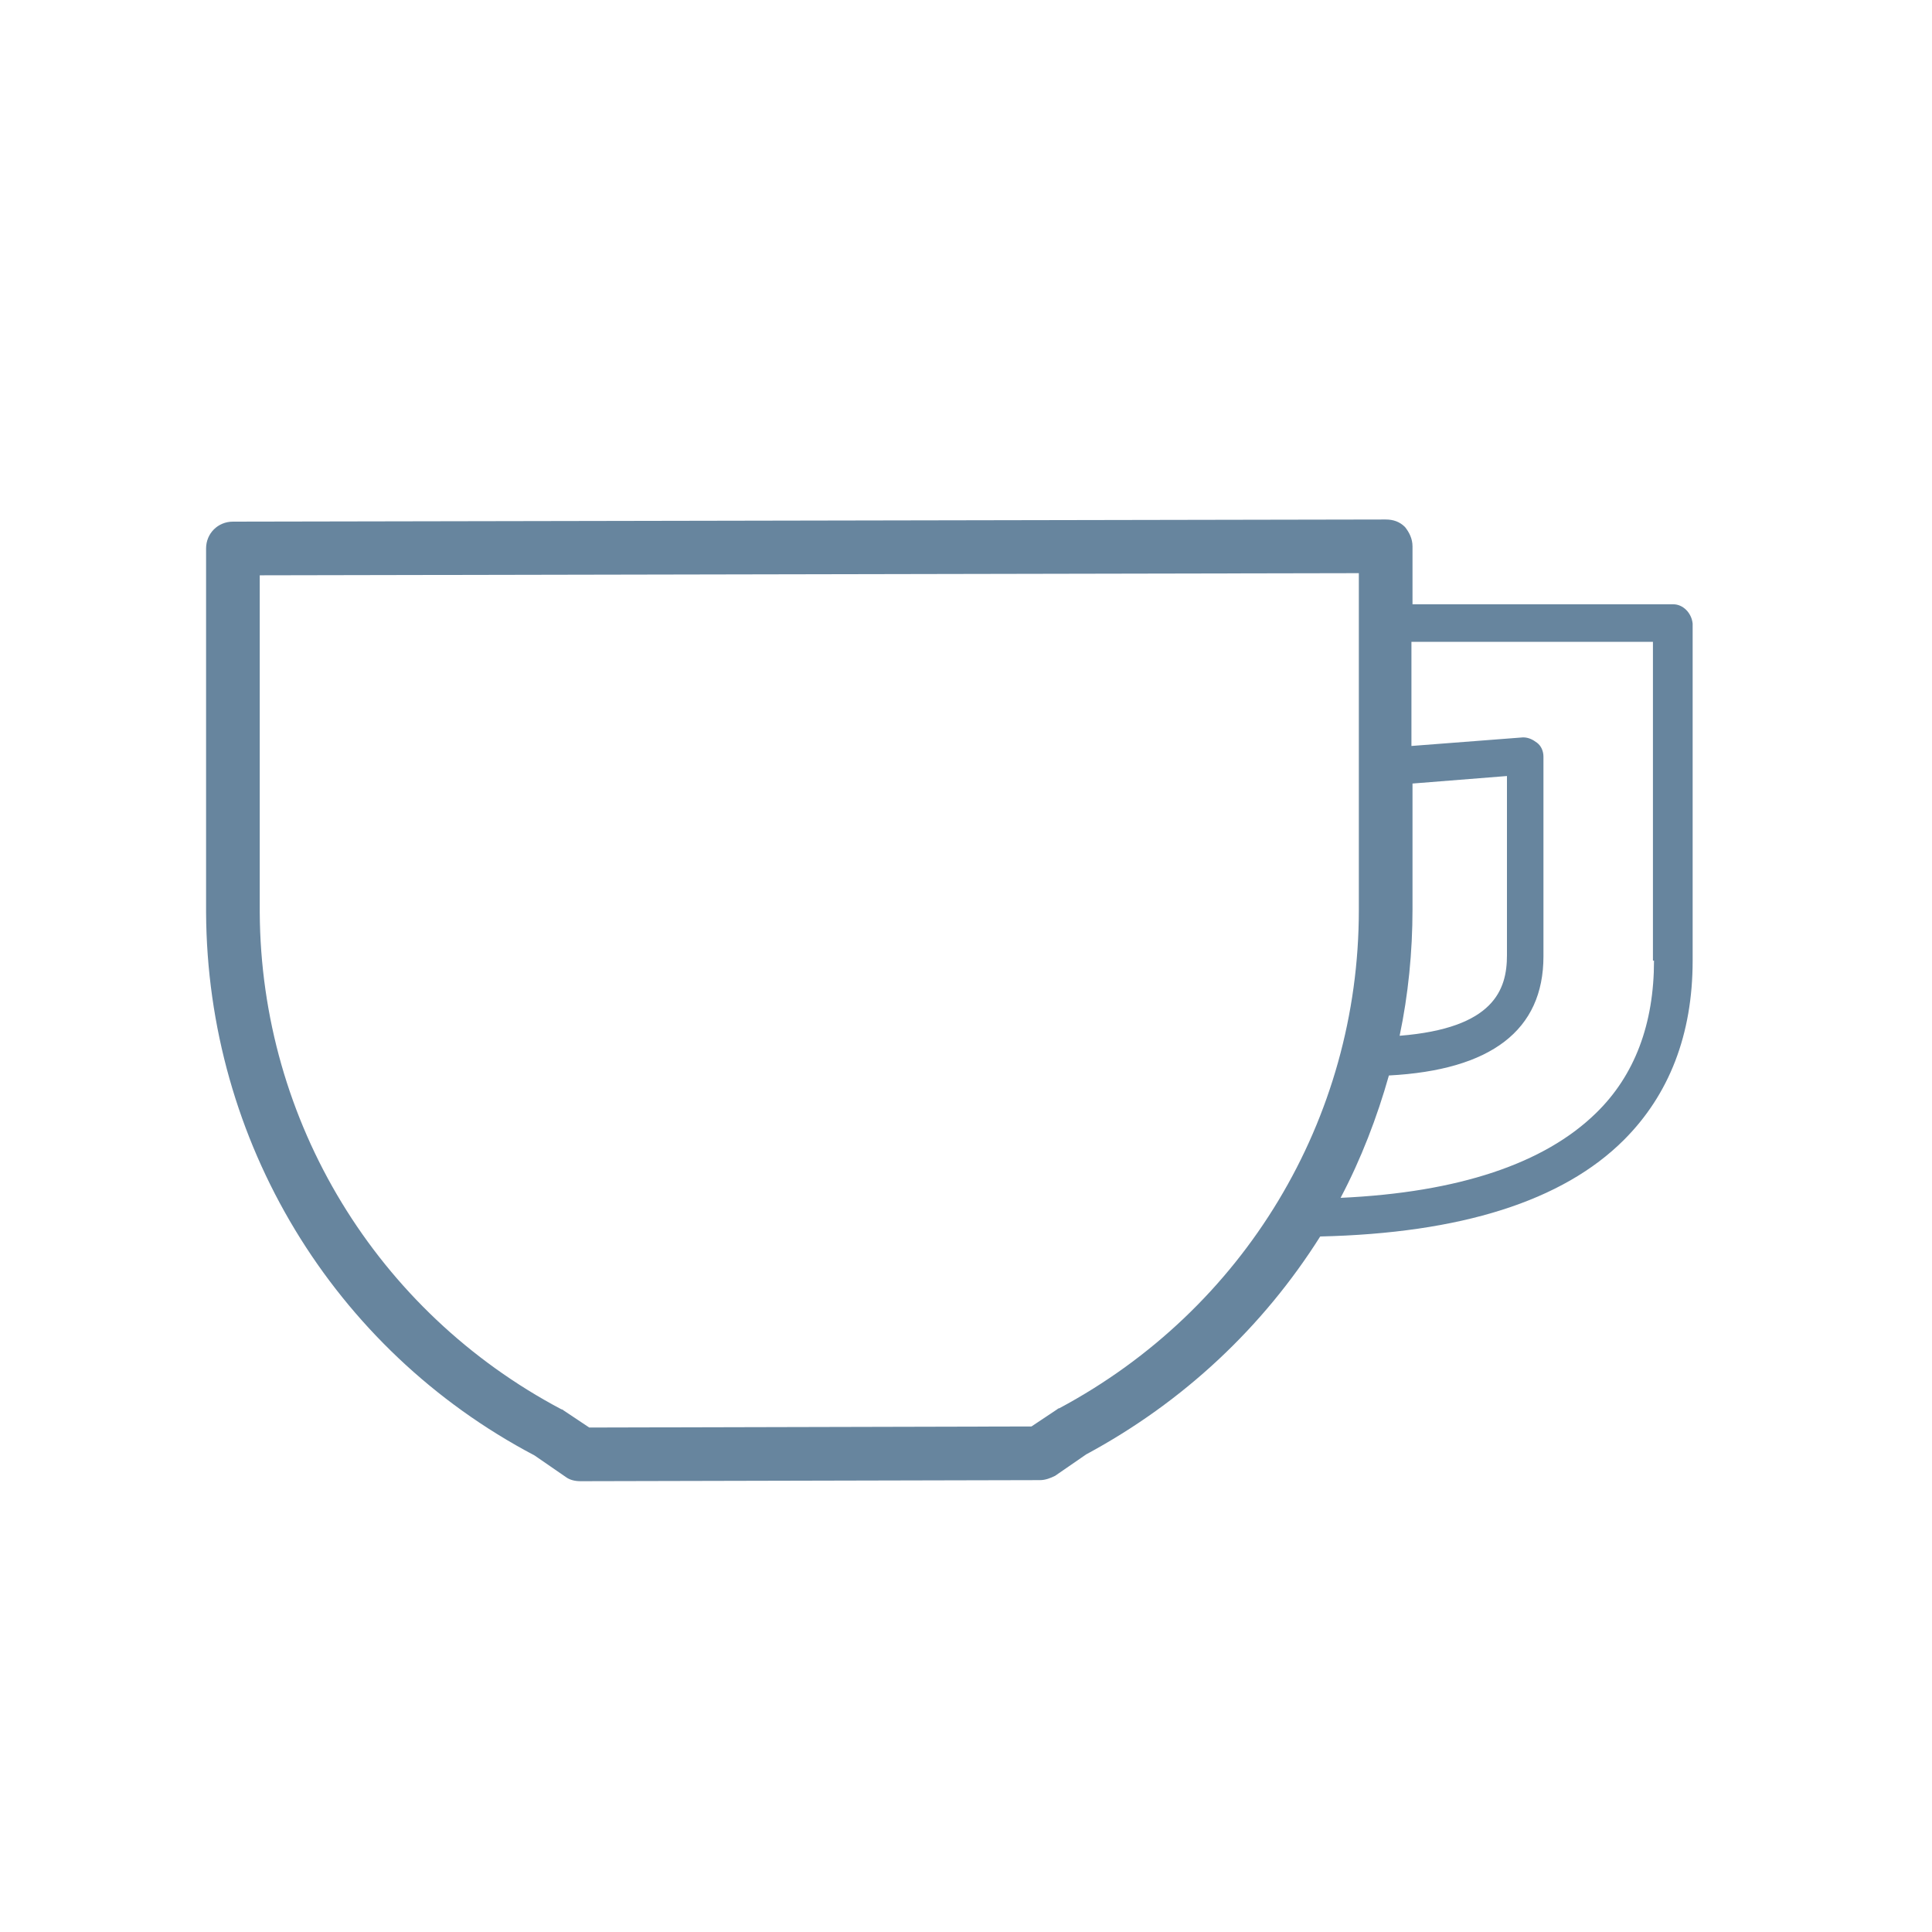
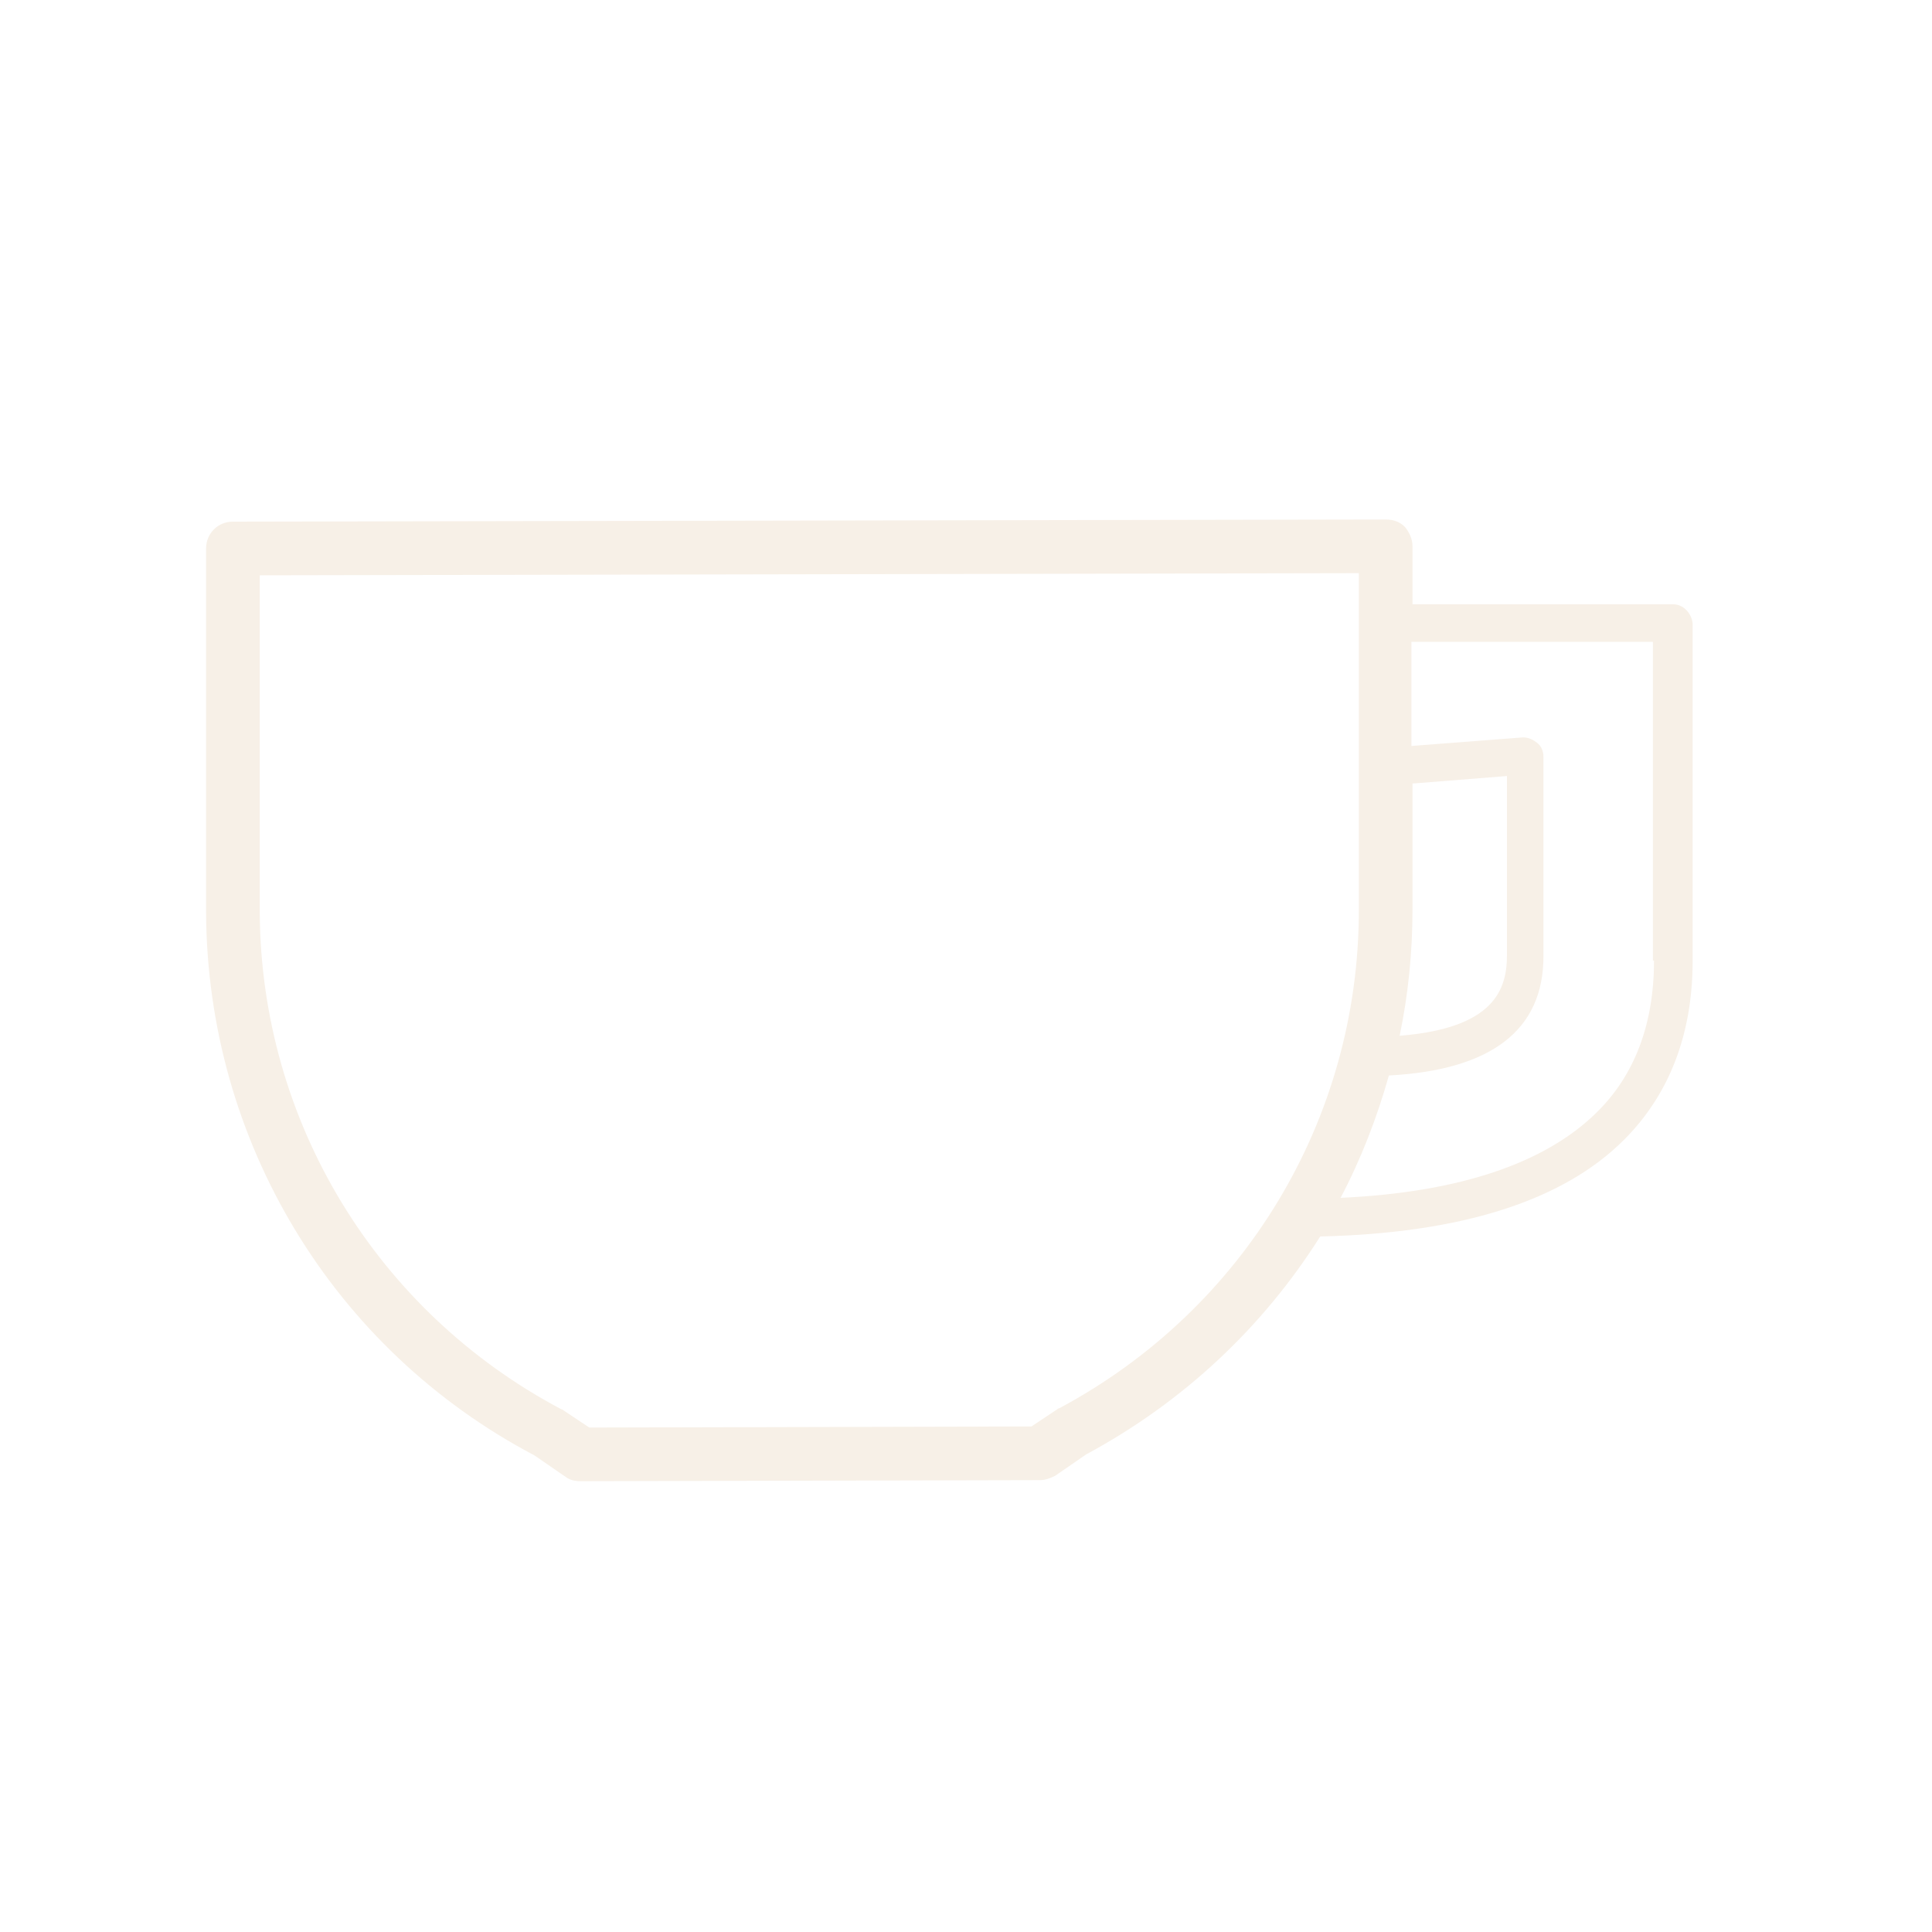
- <svg xmlns="http://www.w3.org/2000/svg" version="1.1" id="Layer_1" x="0px" y="0px" width="180px" height="180px" viewBox="0 0 180 180" fill="#68869f" style="enable-background:new 0 0 180 180;" xml:space="preserve">
-   <path d="M155.9 56.3h-24.3v-5.4c0-.7-.3-1.3-.7-1.8-.5-.5-1.1-.7-1.8-.7l-107.4.2c-1.4 0-2.5 1.1-2.5 2.5V85c.1 21.3 11.8 40.7 30.6 50.6l2.9 2c.4.3.9.4 1.4.4l42.8-.1c.5 0 1-.2 1.4-.4l2.9-2c9.1-4.9 16.5-11.9 21.8-20.3 13.1-.3 22.6-3.3 28.3-9 4.2-4.2 6.4-9.8 6.4-16.7V58.1c-.1-1-.9-1.8-1.8-1.8zM131.6 73l8.8-.7V89c0 3.2-1.2 6.8-10 7.5.8-3.8 1.2-7.8 1.2-11.8V73zm-32.9 58.2c-.1 0-.2.1-.2.1l-2.4 1.6-41.2.1-2.4-1.6c-.1-.1-.2-.1-.2-.1-17.2-9.1-28-26.8-28.1-46.3V53.6l102.4-.2v31.4c0 19.5-10.7 37.2-27.9 46.4zm55.4-41.7c0 5.9-1.8 10.7-5.4 14.2-4.8 4.7-12.8 7.4-23.8 7.9 1.9-3.6 3.4-7.5 4.5-11.4 9.5-.5 14.4-4.2 14.4-11.1V70.5c0-.5-.2-1-.6-1.3s-.8-.5-1.3-.5l-10.4.8v-9.7H154v29.7z" fill="#67859e" />
+ <svg xmlns="http://www.w3.org/2000/svg" version="1.1" id="Layer_1" x="0px" y="0px" viewBox="0 0 180 180" style="enable-background:new 0 0 180 180;" xml:space="preserve">
+   <style type="text/css">
+ 	.st0{fill:#F7F0E7;}
+ </style>
+   <path class="st0" d="M155.9,56.3h-24.3v-5.4c0-0.7-0.3-1.3-0.7-1.8c-0.5-0.5-1.1-0.7-1.8-0.7L21.7,48.6c-1.4,0-2.5,1.1-2.5,2.5V85  c0.1,21.3,11.8,40.7,30.6,50.6l2.9,2c0.4,0.3,0.9,0.4,1.4,0.4l42.8-0.1c0.5,0,1-0.2,1.4-0.4l2.9-2c9.1-4.9,16.5-11.9,21.8-20.3  c13.1-0.3,22.6-3.3,28.3-9c4.2-4.2,6.4-9.8,6.4-16.7V58.1C157.6,57.1,156.8,56.3,155.9,56.3z M131.6,73l8.8-0.7V89  c0,3.2-1.2,6.8-10,7.5c0.8-3.8,1.2-7.8,1.2-11.8V73z M98.7,131.2c-0.1,0-0.2,0.1-0.2,0.1l-2.4,1.6L54.9,133l-2.4-1.6  c-0.1-0.1-0.2-0.1-0.2-0.1c-17.2-9.1-28-26.8-28.1-46.3V53.6l102.4-0.2v31.4C126.6,104.3,115.9,122,98.7,131.2z M154.1,89.5  c0,5.9-1.8,10.7-5.4,14.2c-4.8,4.7-12.8,7.4-23.8,7.9c1.9-3.6,3.4-7.5,4.5-11.4c9.5-0.5,14.4-4.2,14.4-11.1V70.5  c0-0.5-0.2-1-0.6-1.3s-0.8-0.5-1.3-0.5l-10.4,0.8v-9.7H154v29.7H154.1z" />
</svg>
